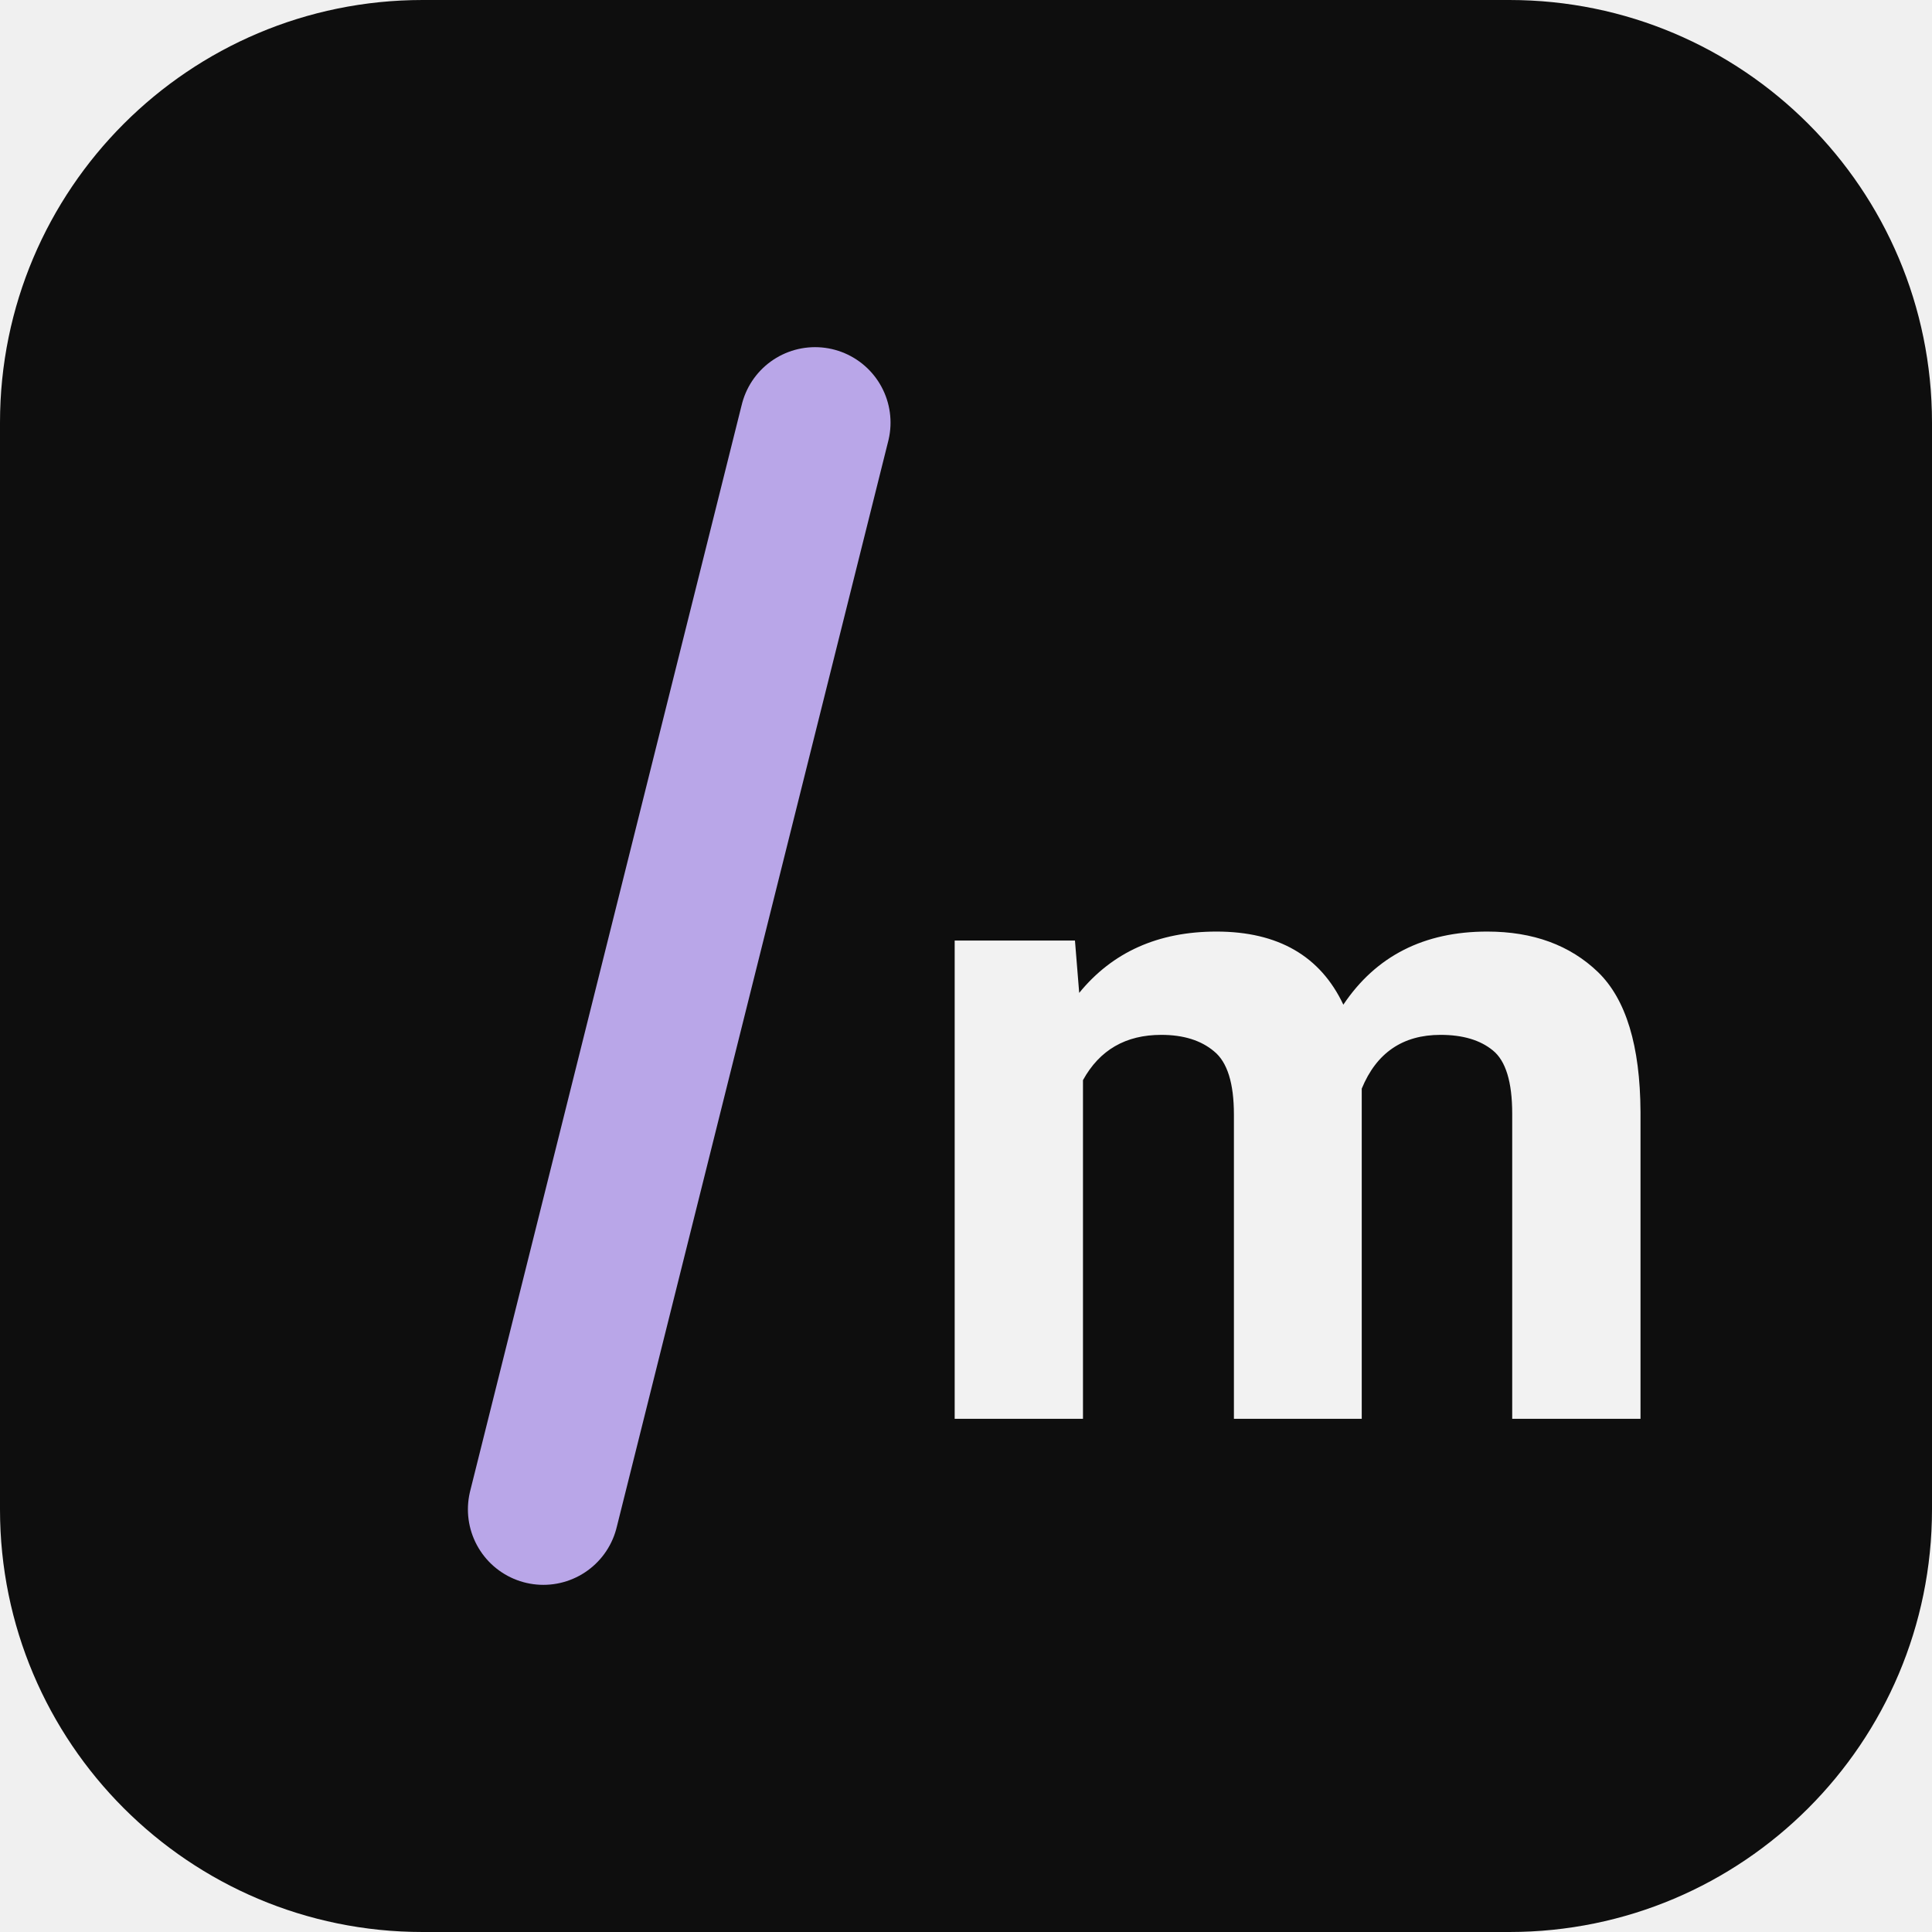
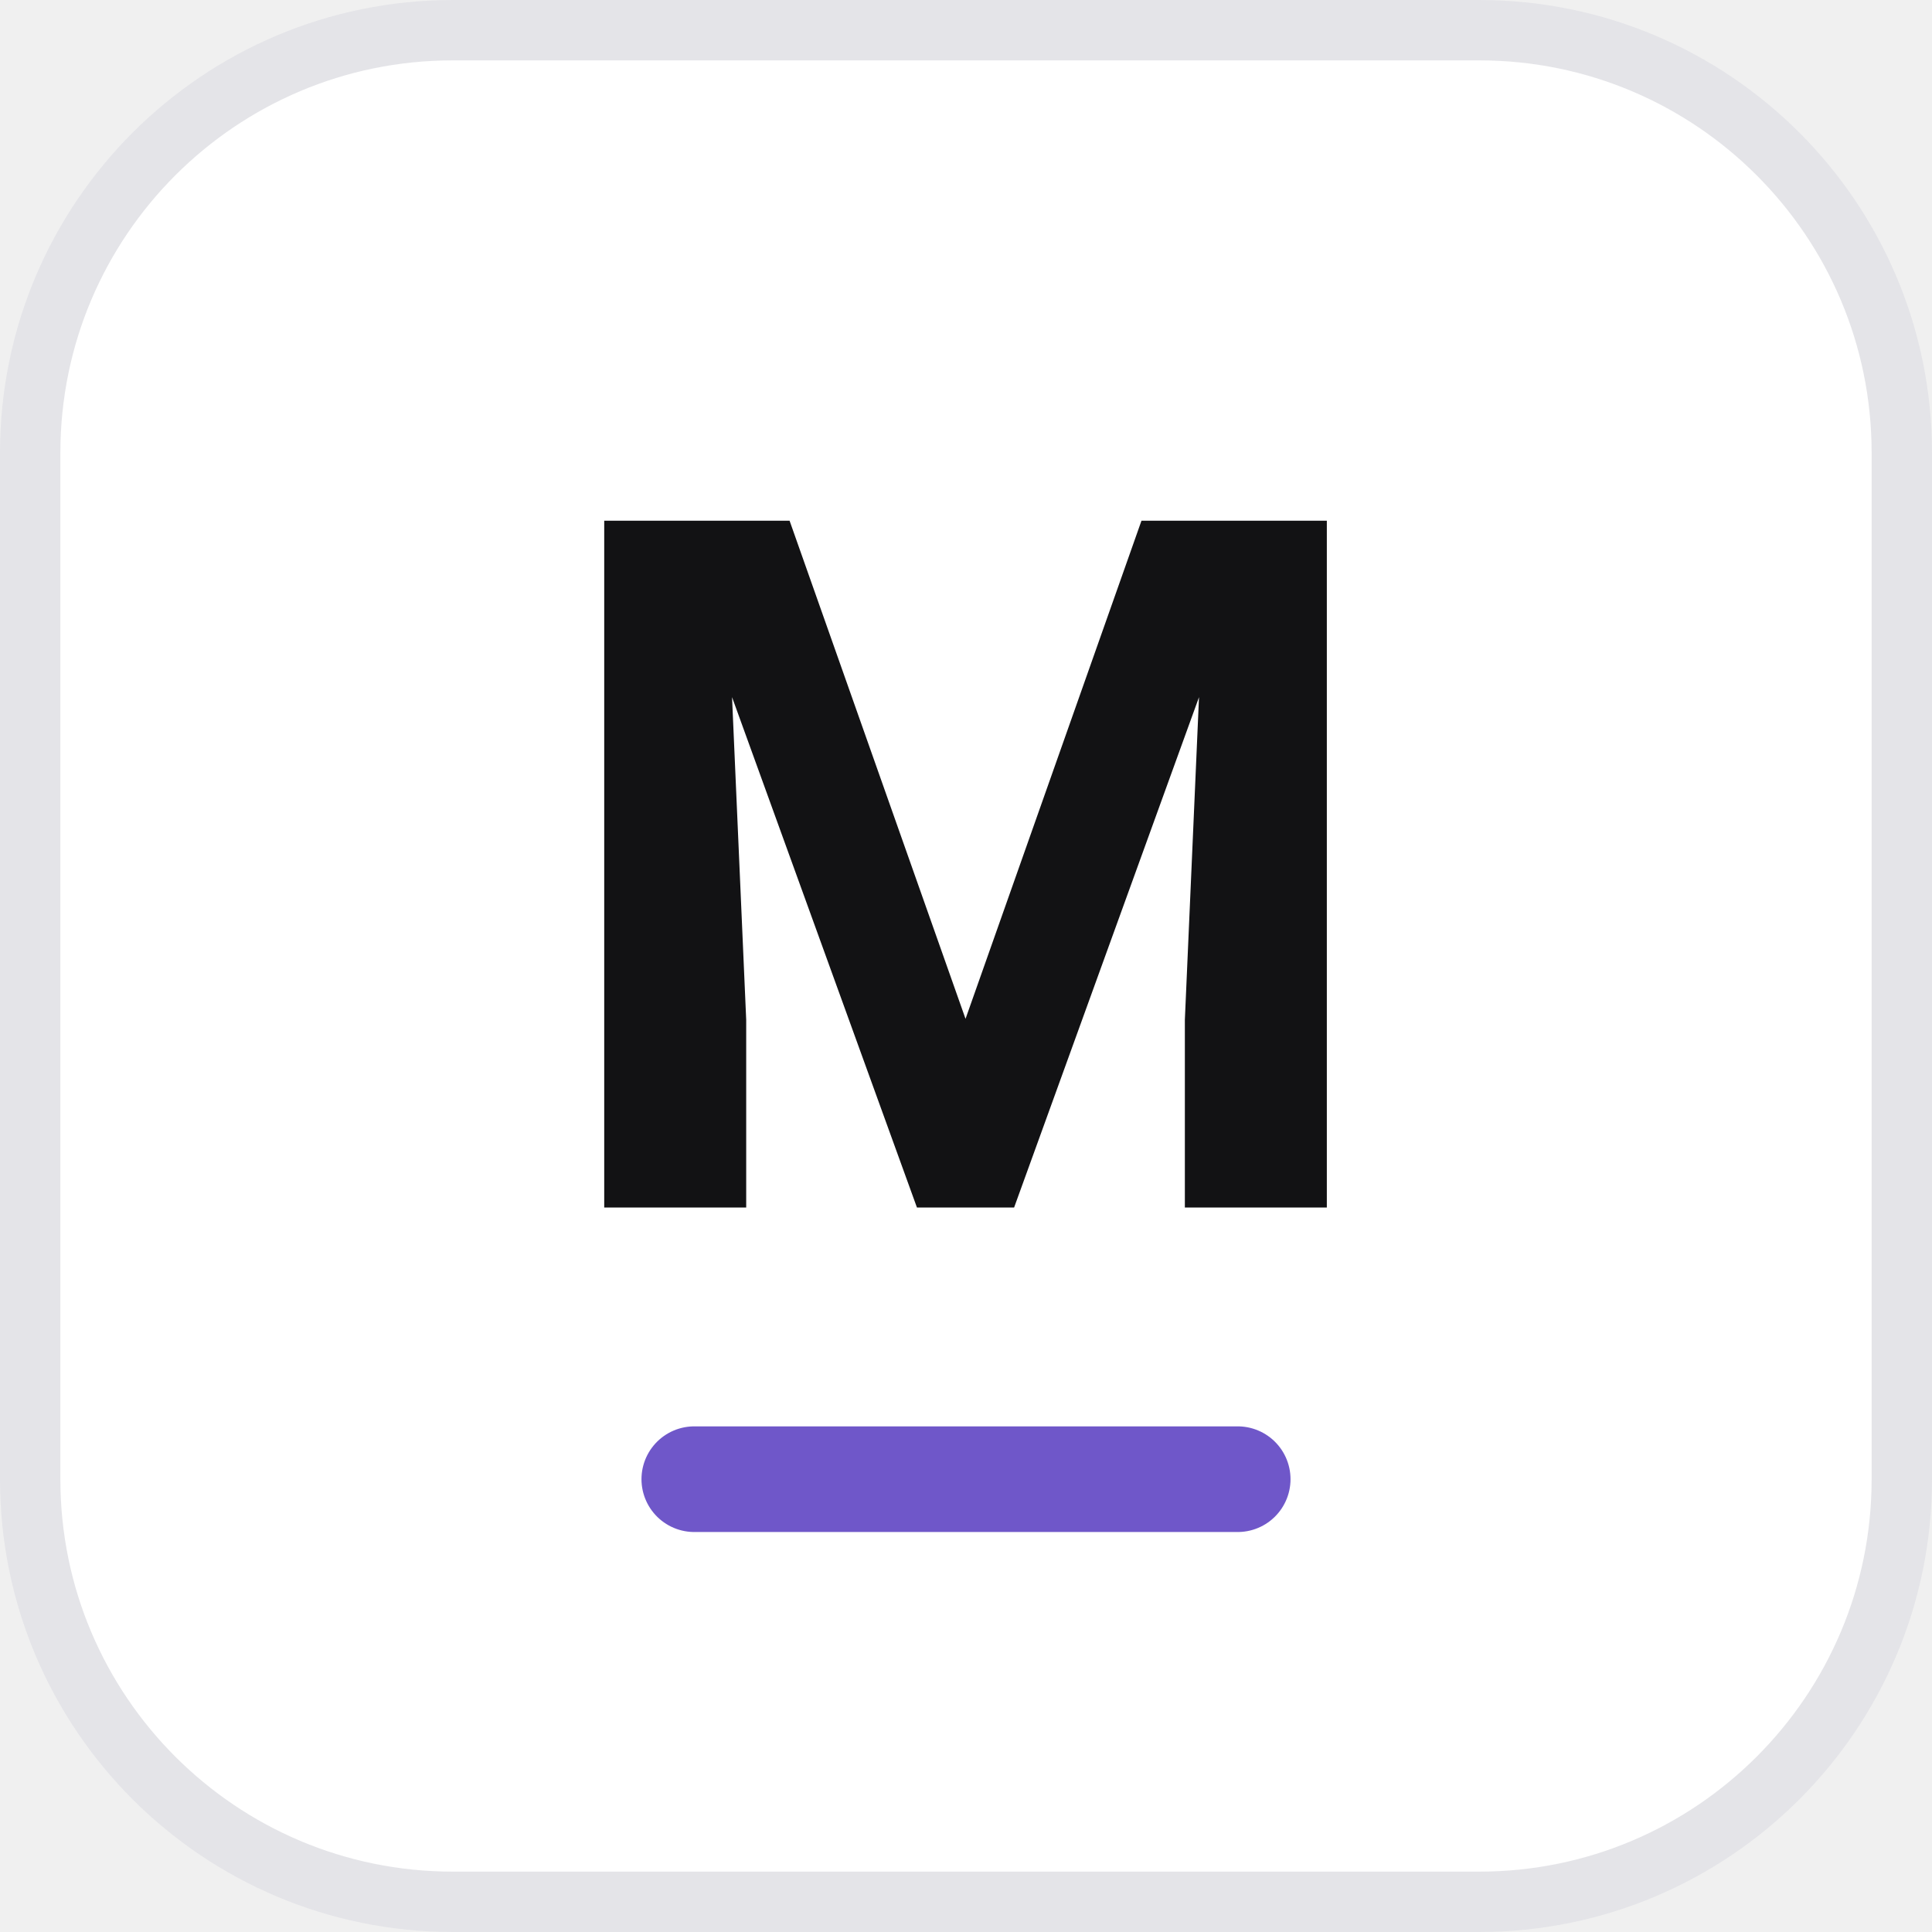
<svg xmlns="http://www.w3.org/2000/svg" viewBox="0 0 64 64">
-   <rect width="64" height="64" rx="14" fill="#0e0e0e" />
-   <path d="M27 14 L18 50" stroke="#b9a6e8" stroke-width="5" stroke-linecap="round" />
-   <text x="30" y="47" font-family="-apple-system, 'Segoe UI', Roboto, Helvetica, Arial, sans-serif" font-size="30" font-weight="700" fill="#f2f2f2">m</text>
+   <rect x="1" y="1" width="62" height="62" rx="14" fill="#ffffff" stroke="#e4e4e8" stroke-width="2" />
+   <text x="32" y="40" text-anchor="middle" font-family="-apple-system, 'Segoe UI', Roboto, Helvetica, Arial, sans-serif" font-size="32" font-weight="700" fill="#121214">M</text>
+   <path d="M23 49 H41" stroke="#6f57c9" stroke-width="3.5" stroke-linecap="round" />
</svg>
